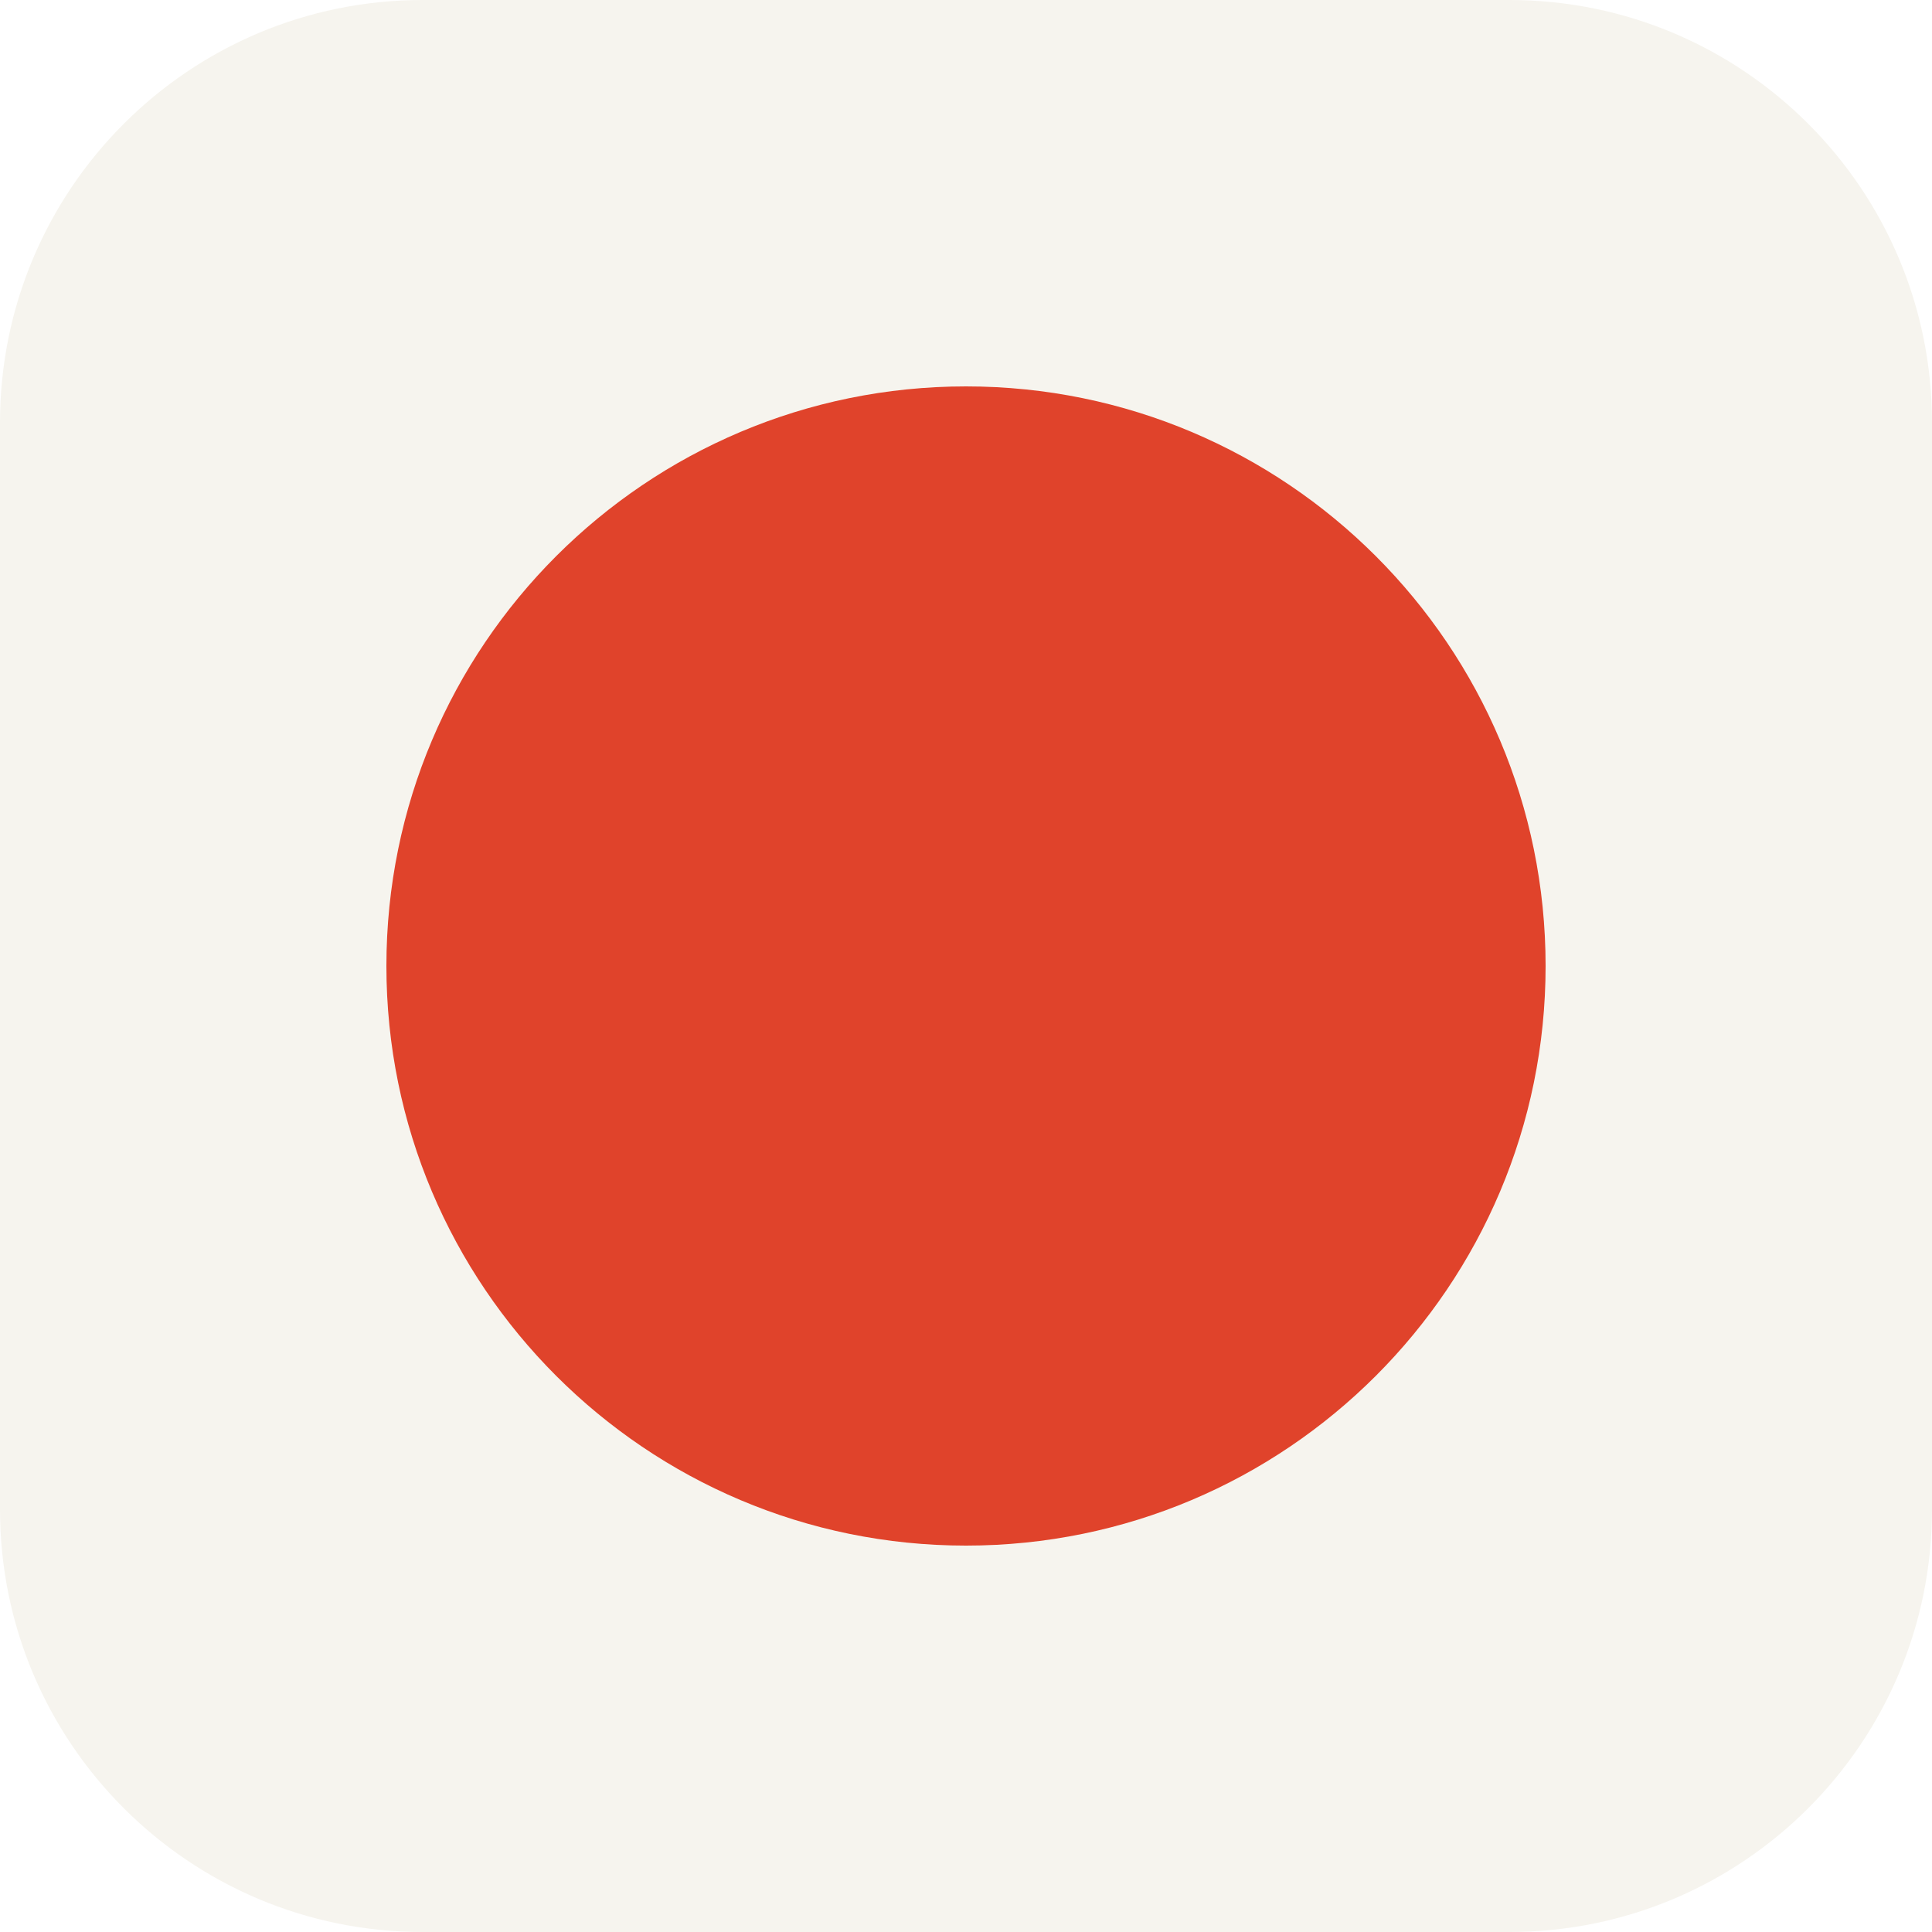
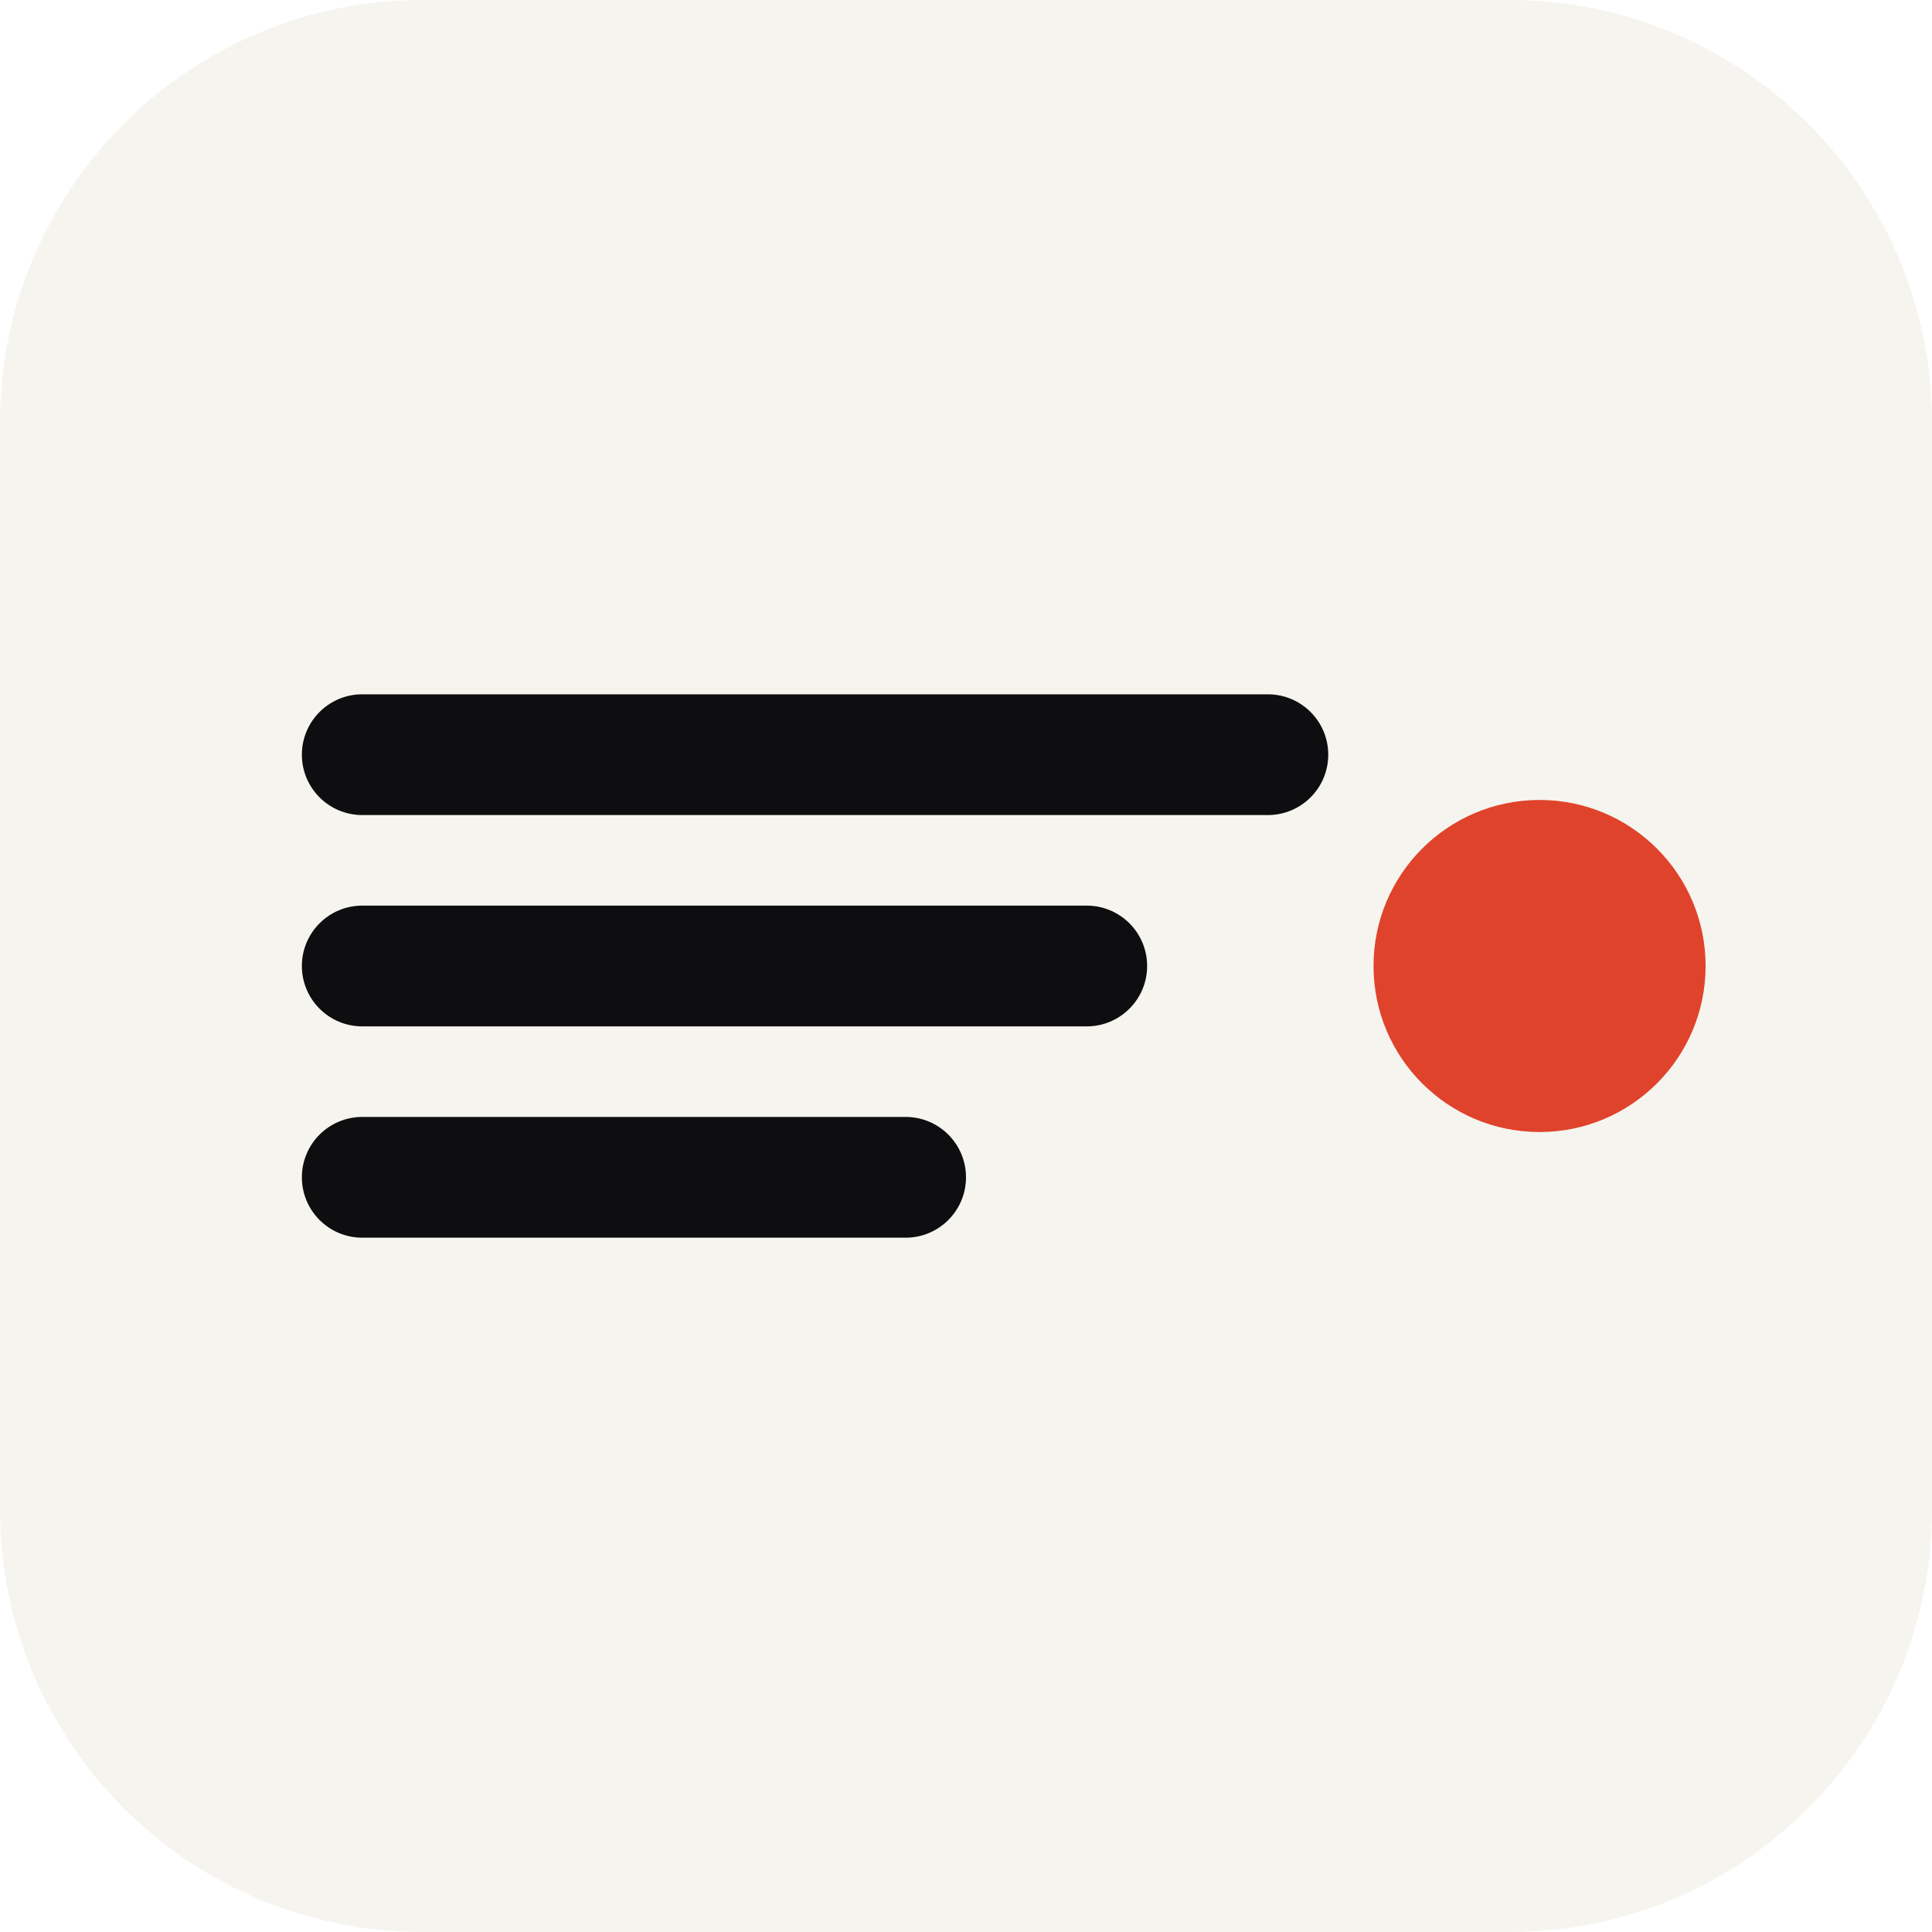
- <svg xmlns="http://www.w3.org/2000/svg" width="64" height="64" viewBox="0 0 64 64">
-   <rect width="64" height="64" rx="14" fill="#F6F4EE" />
-   <circle cx="32.0" cy="32.0" r="19.2" fill="#E0432B" />
+ <svg xmlns="http://www.w3.org/2000/svg" width="256" height="256" viewBox="0 0 256 256">
+   <rect width="256" height="256" rx="56" fill="#F6F4EE" />
+   <g transform="translate(28.0,60.0) scale(2.0)">
+     <rect x="6" y="16" width="68" height="8" rx="4" fill="#0E0E10" />
+     <rect x="6" y="30" width="56" height="8" rx="4" fill="#0E0E10" />
+     <rect x="6" y="44" width="44" height="8" rx="4" fill="#0E0E10" />
+     <circle cx="88" cy="34" r="11" fill="#E0432B" />
+   </g>
</svg>
